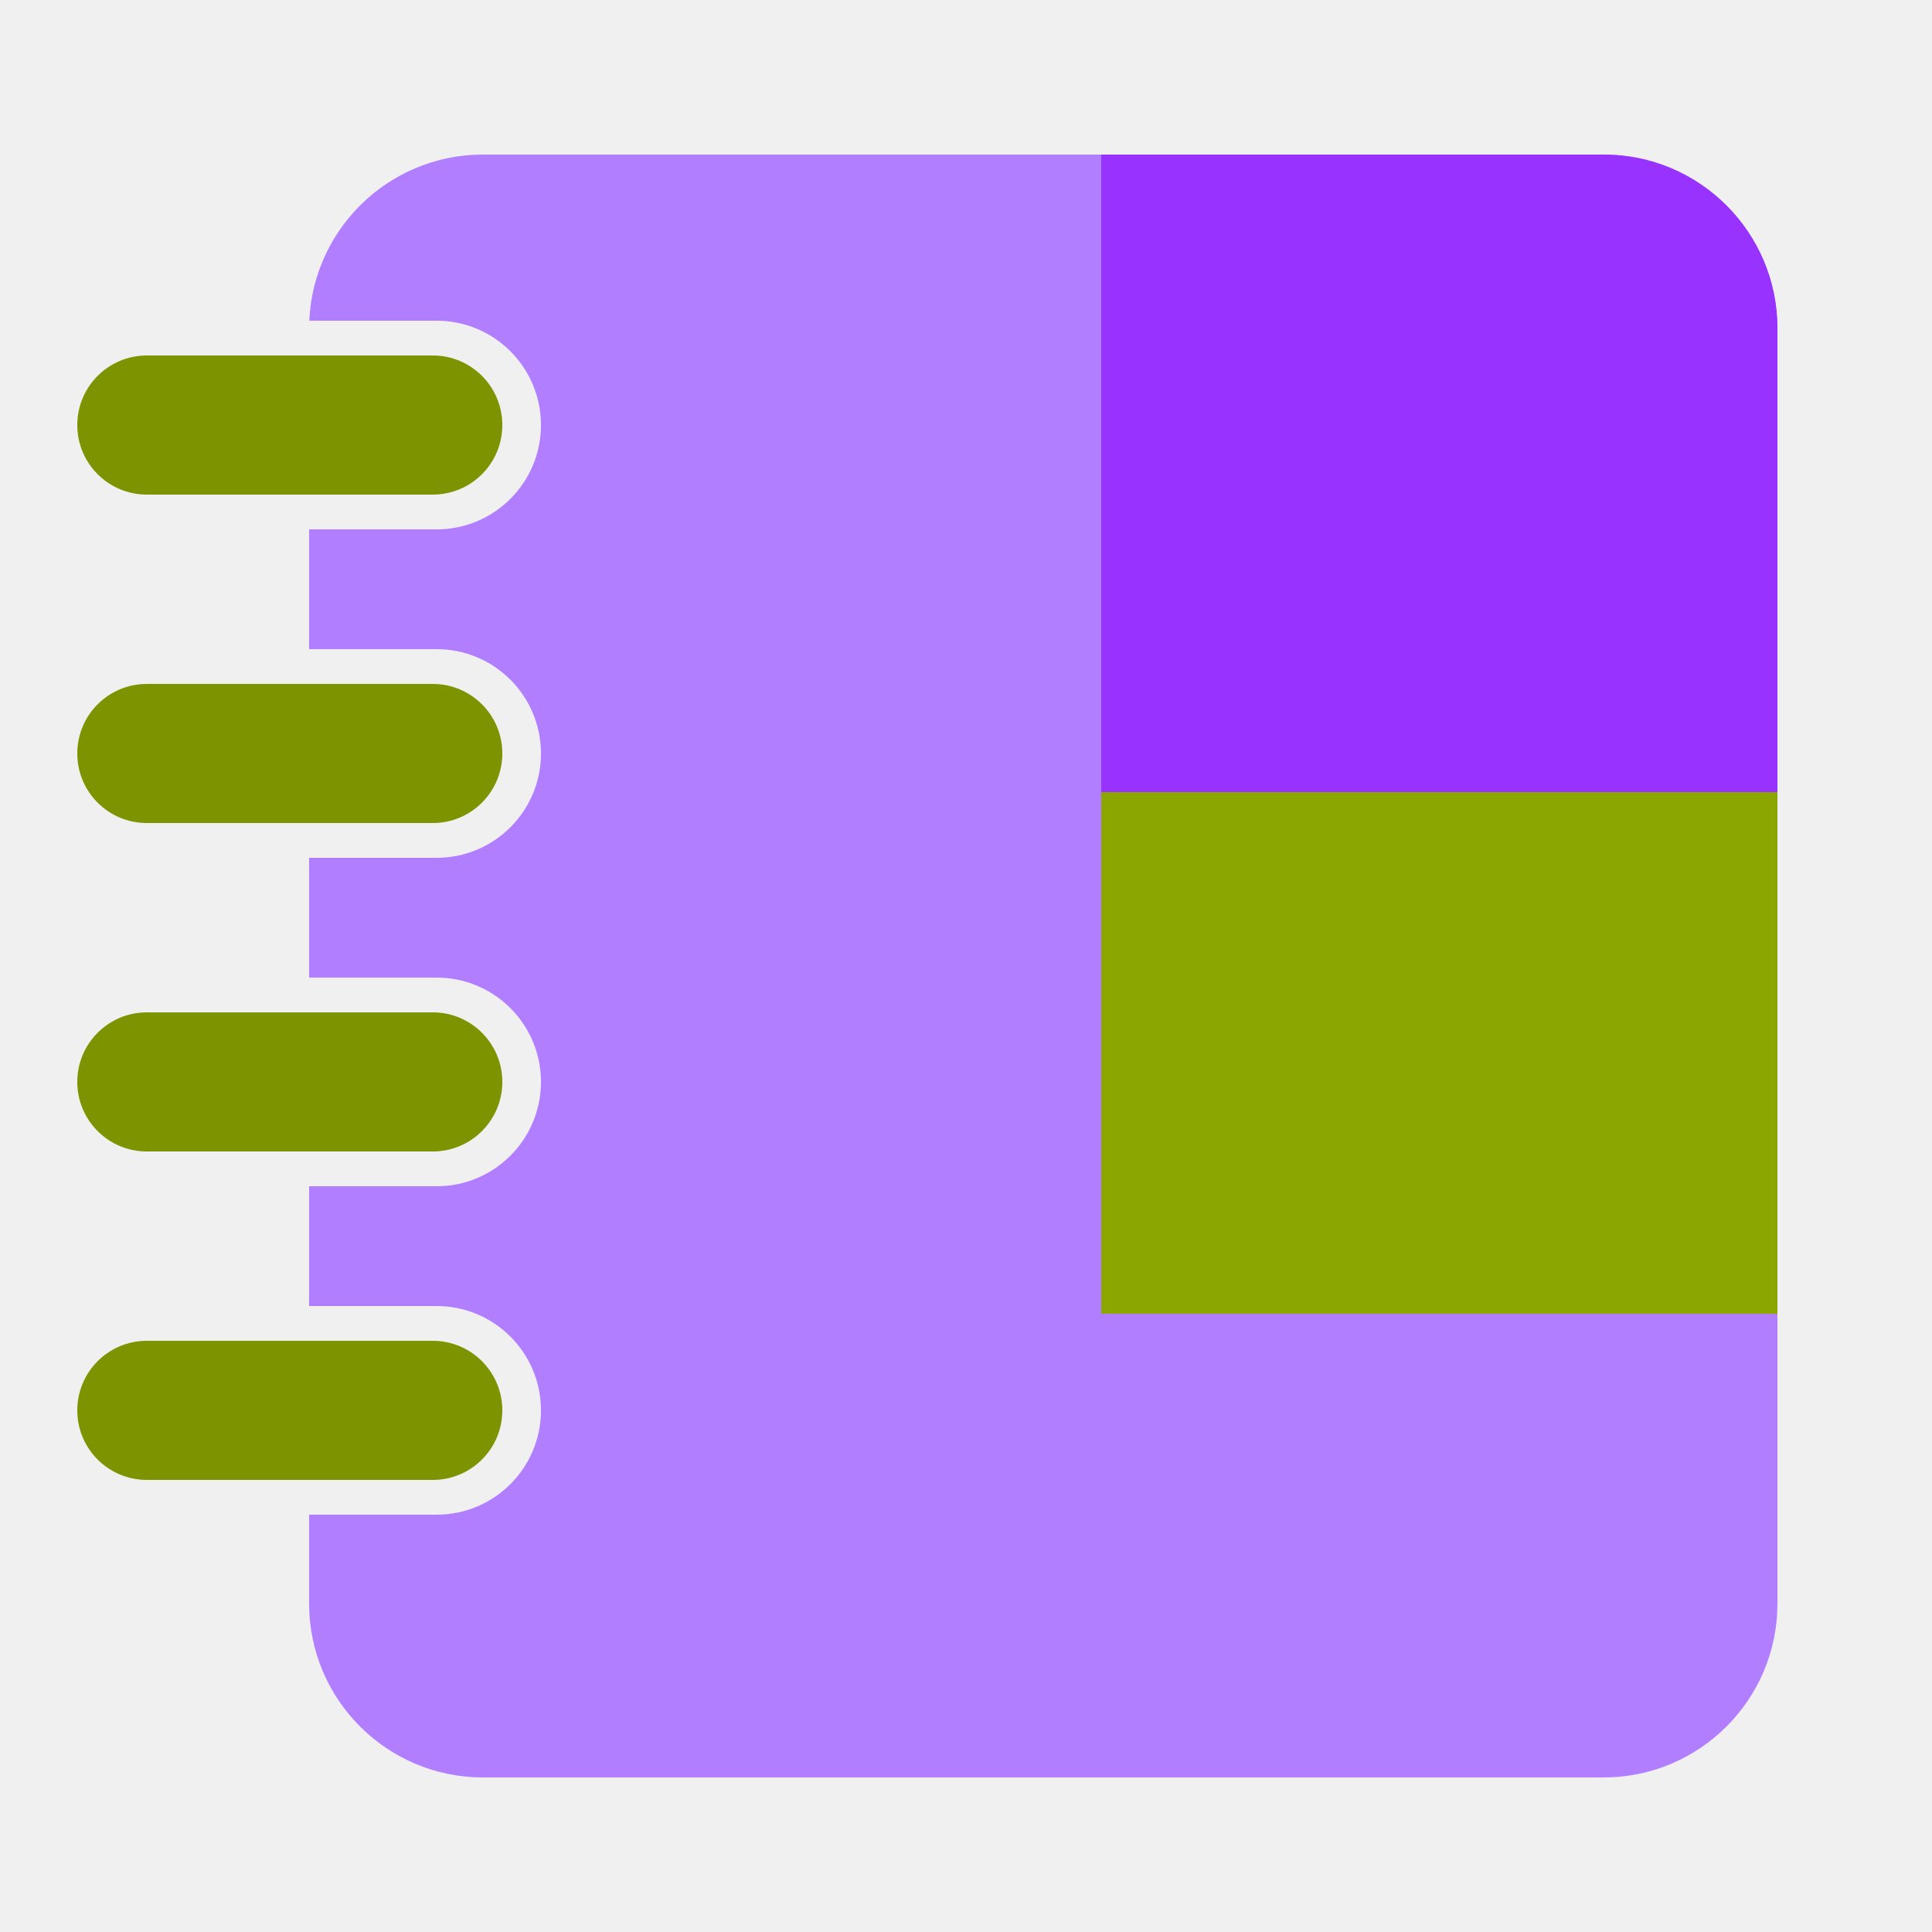
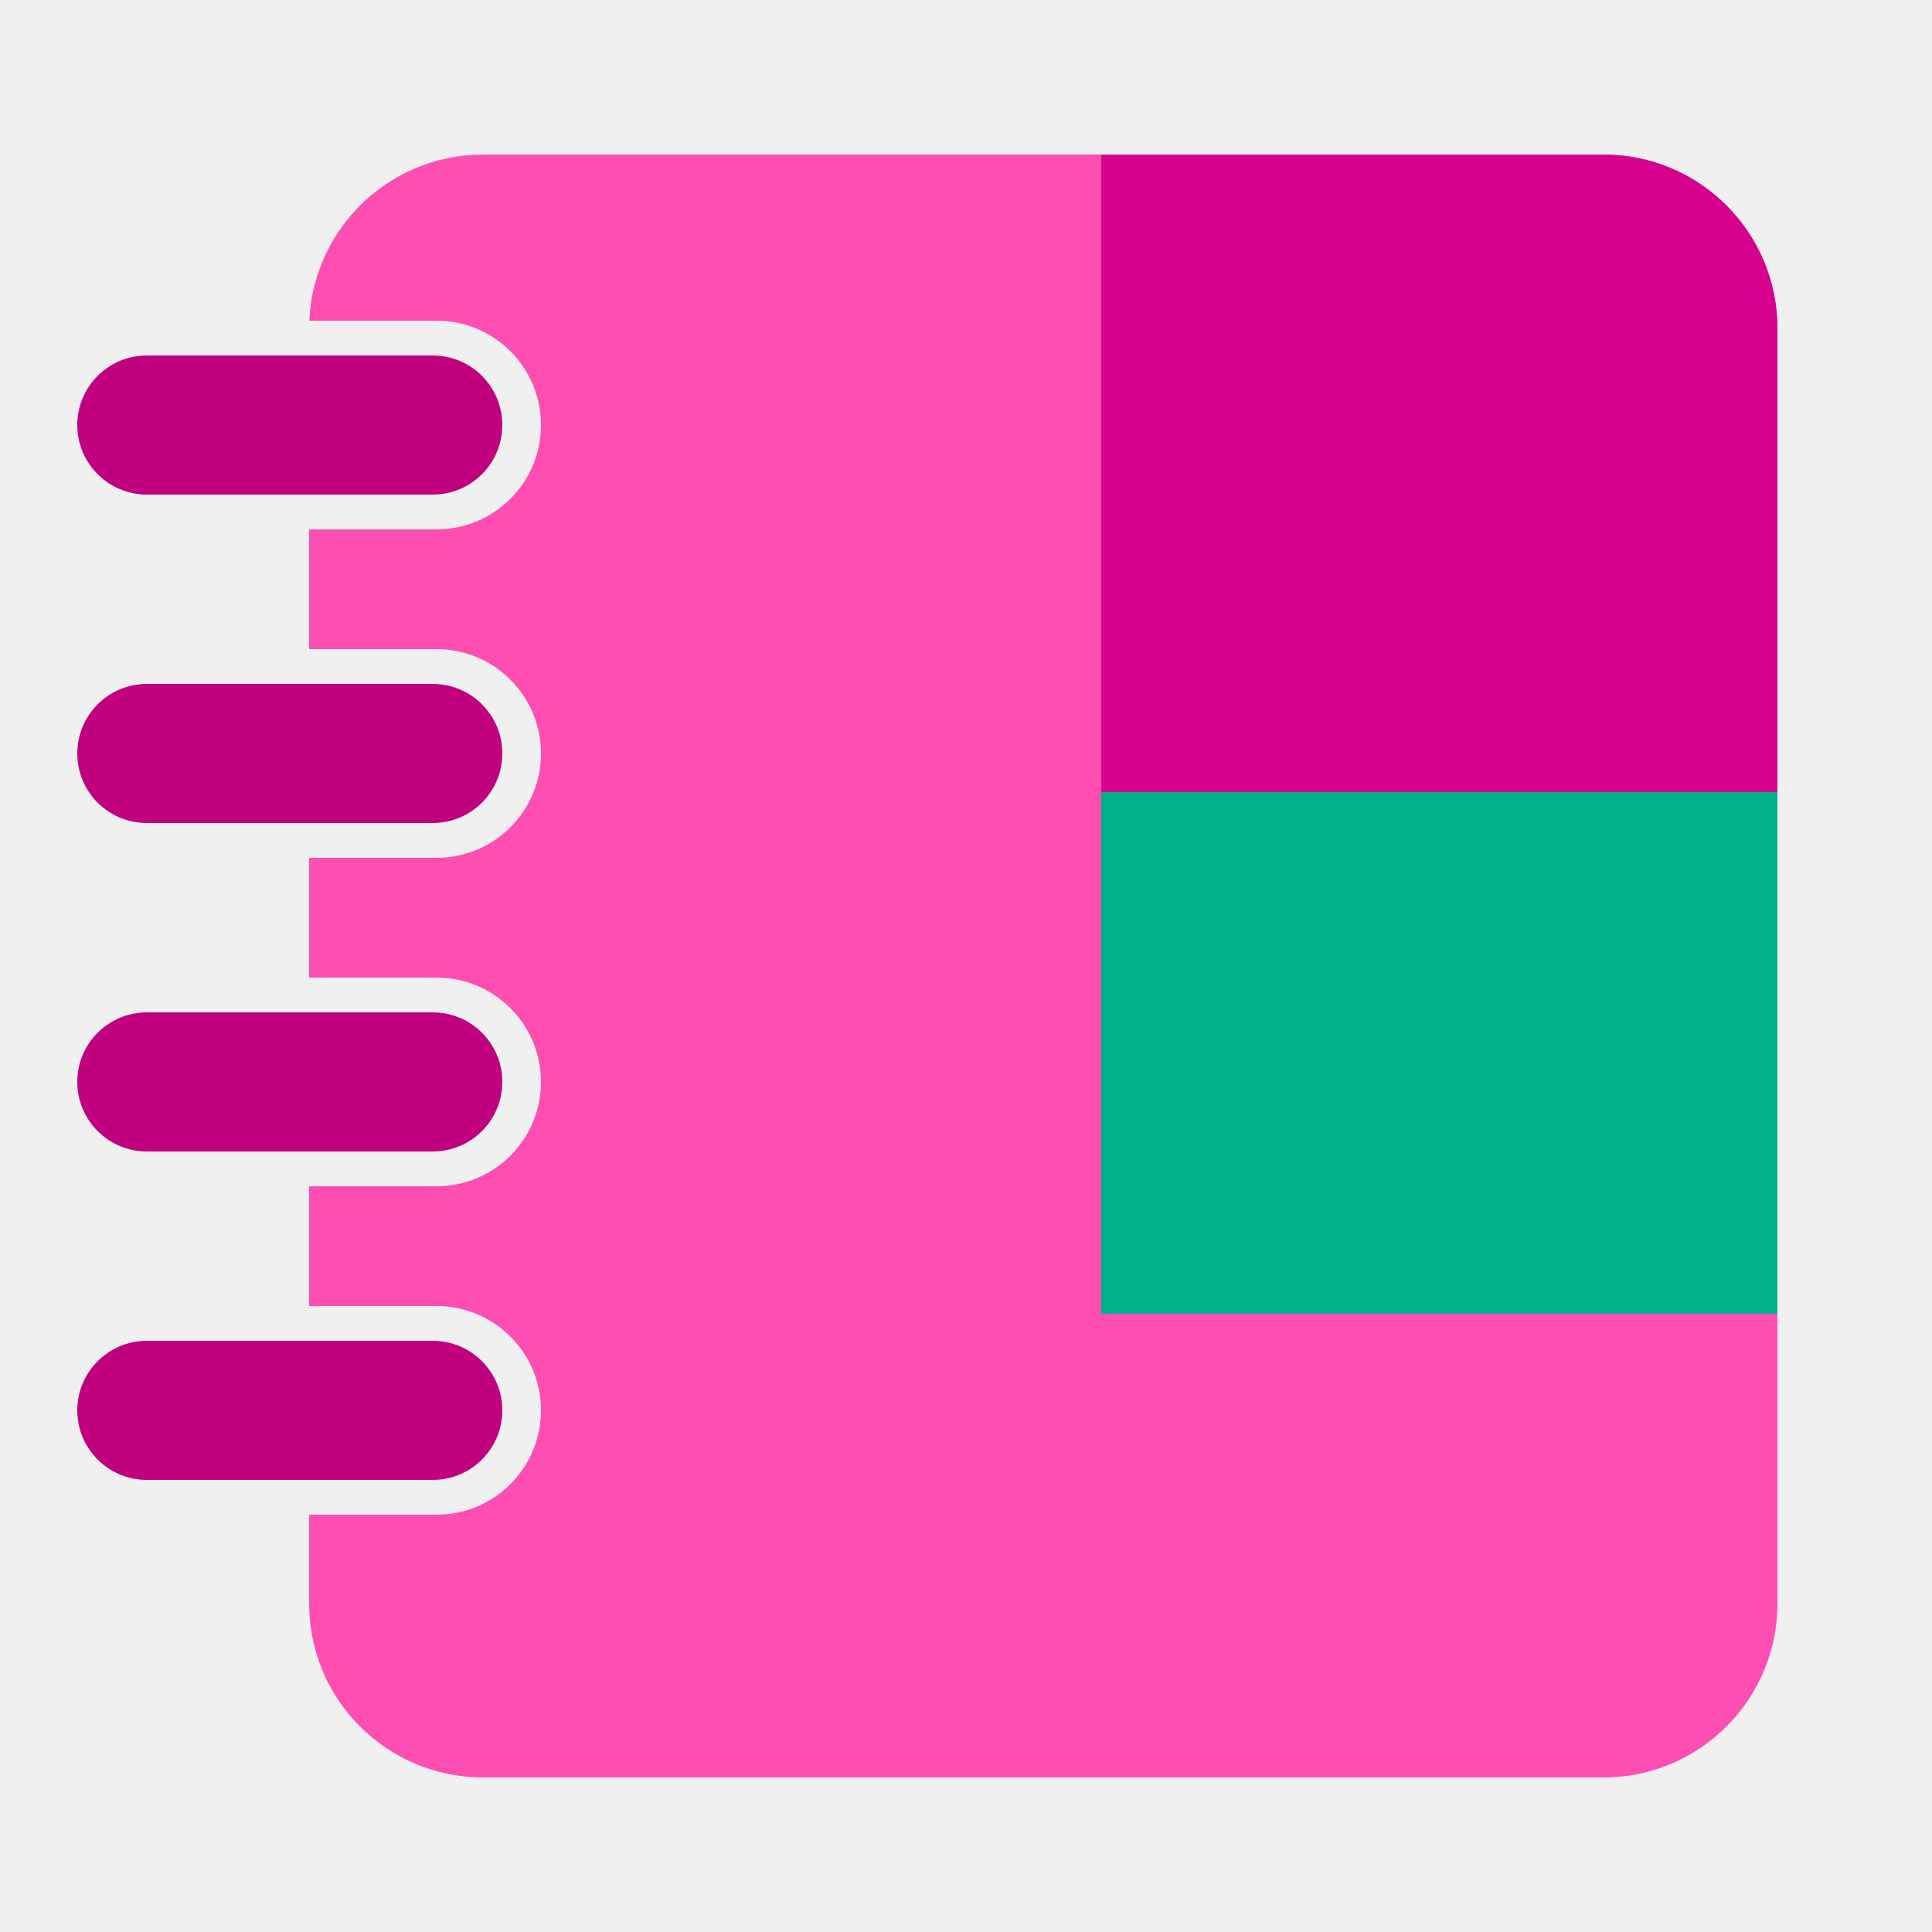
<svg xmlns="http://www.w3.org/2000/svg" viewBox="0 0 100 100">
  <defs>
    <mask id="bite" maskUnits="userSpaceOnUse" x="0" y="0" width="100" height="100">
      <rect x="0" y="0" width="100" height="100" fill="#fff" />
      <rect x="1" y="16.6" width="27" height="10.8" rx="5.4" fill="#000" />
      <rect x="1" y="33.6" width="27" height="10.8" rx="5.4" fill="#000" />
      <rect x="1" y="50.6" width="27" height="10.8" rx="5.4" fill="#000" />
      <rect x="1" y="67.6" width="27" height="10.8" rx="5.4" fill="#000" />
    </mask>
    <clipPath id="pg">
      <rect x="16" y="8" width="76" height="84" rx="9" />
    </clipPath>
  </defs>
  <g transform="translate(0 0) scale(1)">
    <g mask="url(#bite)">
      <g clip-path="url(#pg)">
-         <rect x="16" y="8" width="76" height="84" fill="#b17eff" />
-         <rect x="57" y="8" width="35" height="33" fill="#9832ff" />
-         <rect x="57" y="41" width="35" height="27" fill="#8ca600" />
+         <rect x="16" y="8" width="76" height="84" fill="#ff4eb2" />
+         <rect x="57" y="8" width="35" height="33" fill="#d7008e" />
+         <rect x="57" y="41" width="35" height="27" fill="#00b28b" />
      </g>
    </g>
-     <rect x="4" y="18.4" width="22" height="7.2" rx="3.6" fill="#7d9400" />
-     <rect x="4" y="35.4" width="22" height="7.2" rx="3.6" fill="#7d9400" />
-     <rect x="4" y="52.4" width="22" height="7.2" rx="3.6" fill="#7d9400" />
-     <rect x="4" y="69.4" width="22" height="7.2" rx="3.6" fill="#7d9400" />
+     <rect x="4" y="18.4" width="22" height="7.2" rx="3.6" fill="#c1007f" />
+     <rect x="4" y="35.4" width="22" height="7.2" rx="3.6" fill="#c1007f" />
+     <rect x="4" y="52.4" width="22" height="7.2" rx="3.6" fill="#c1007f" />
+     <rect x="4" y="69.4" width="22" height="7.2" rx="3.6" fill="#c1007f" />
  </g>
</svg>
